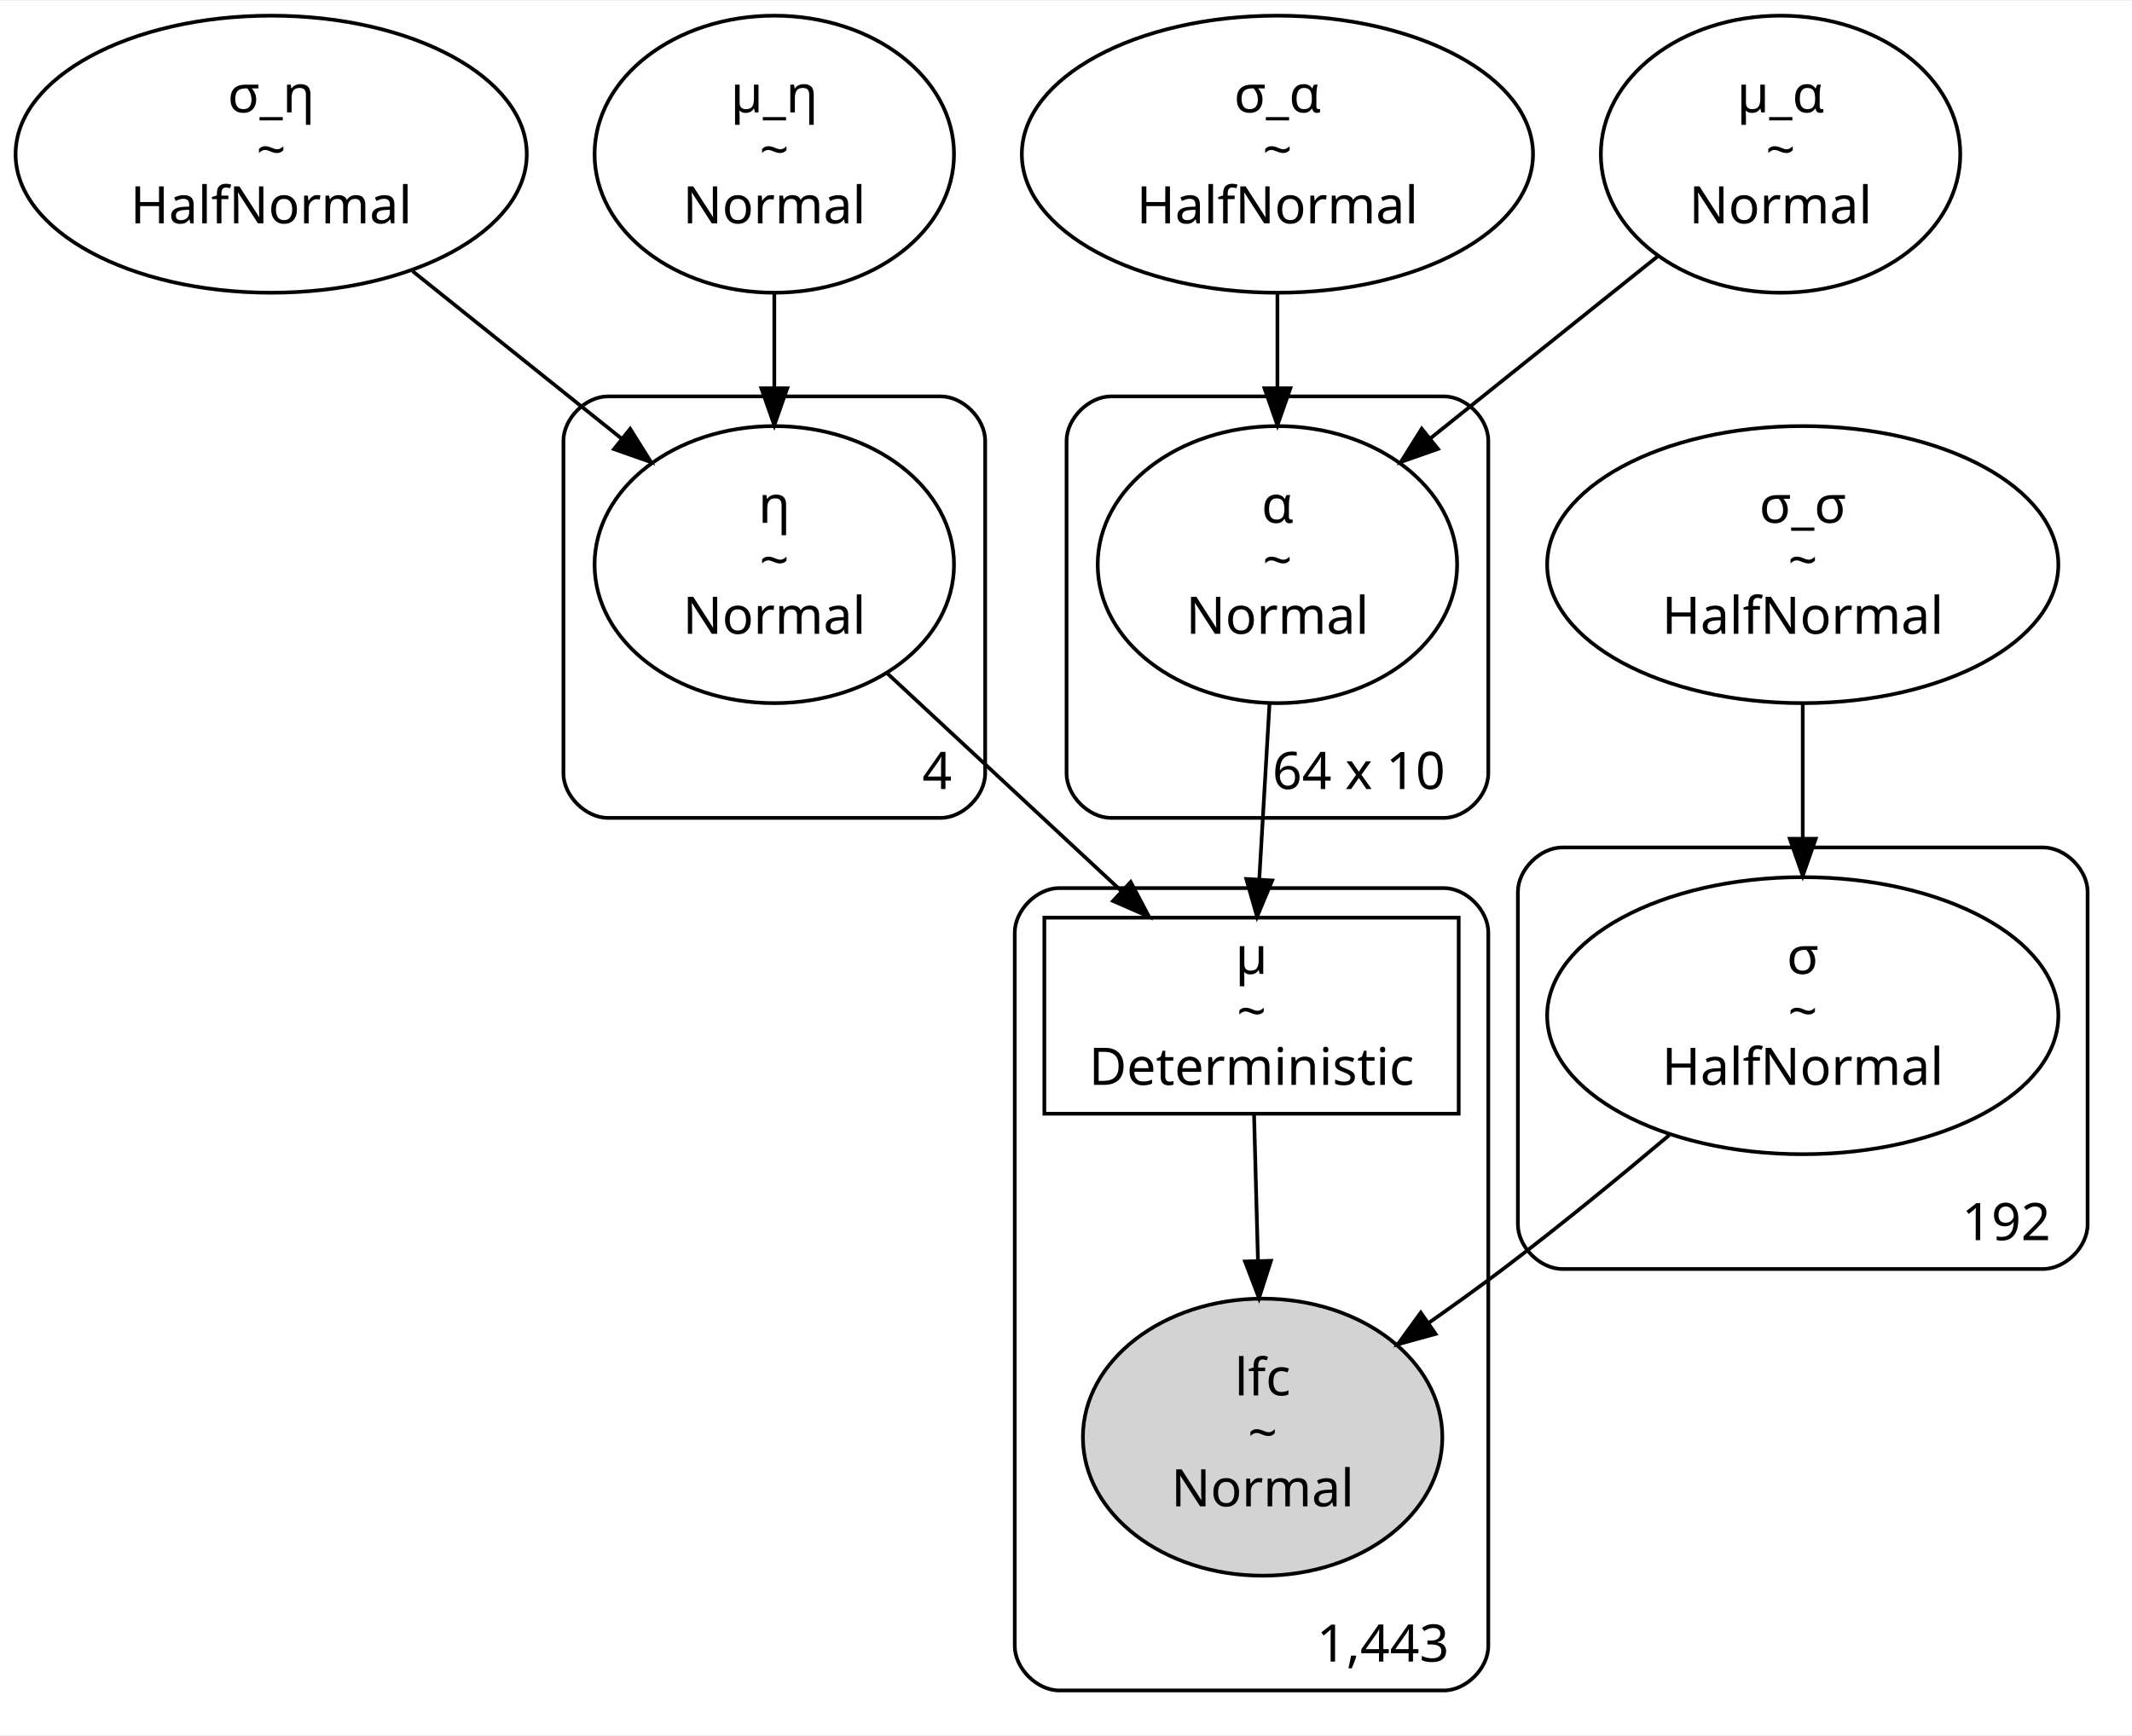
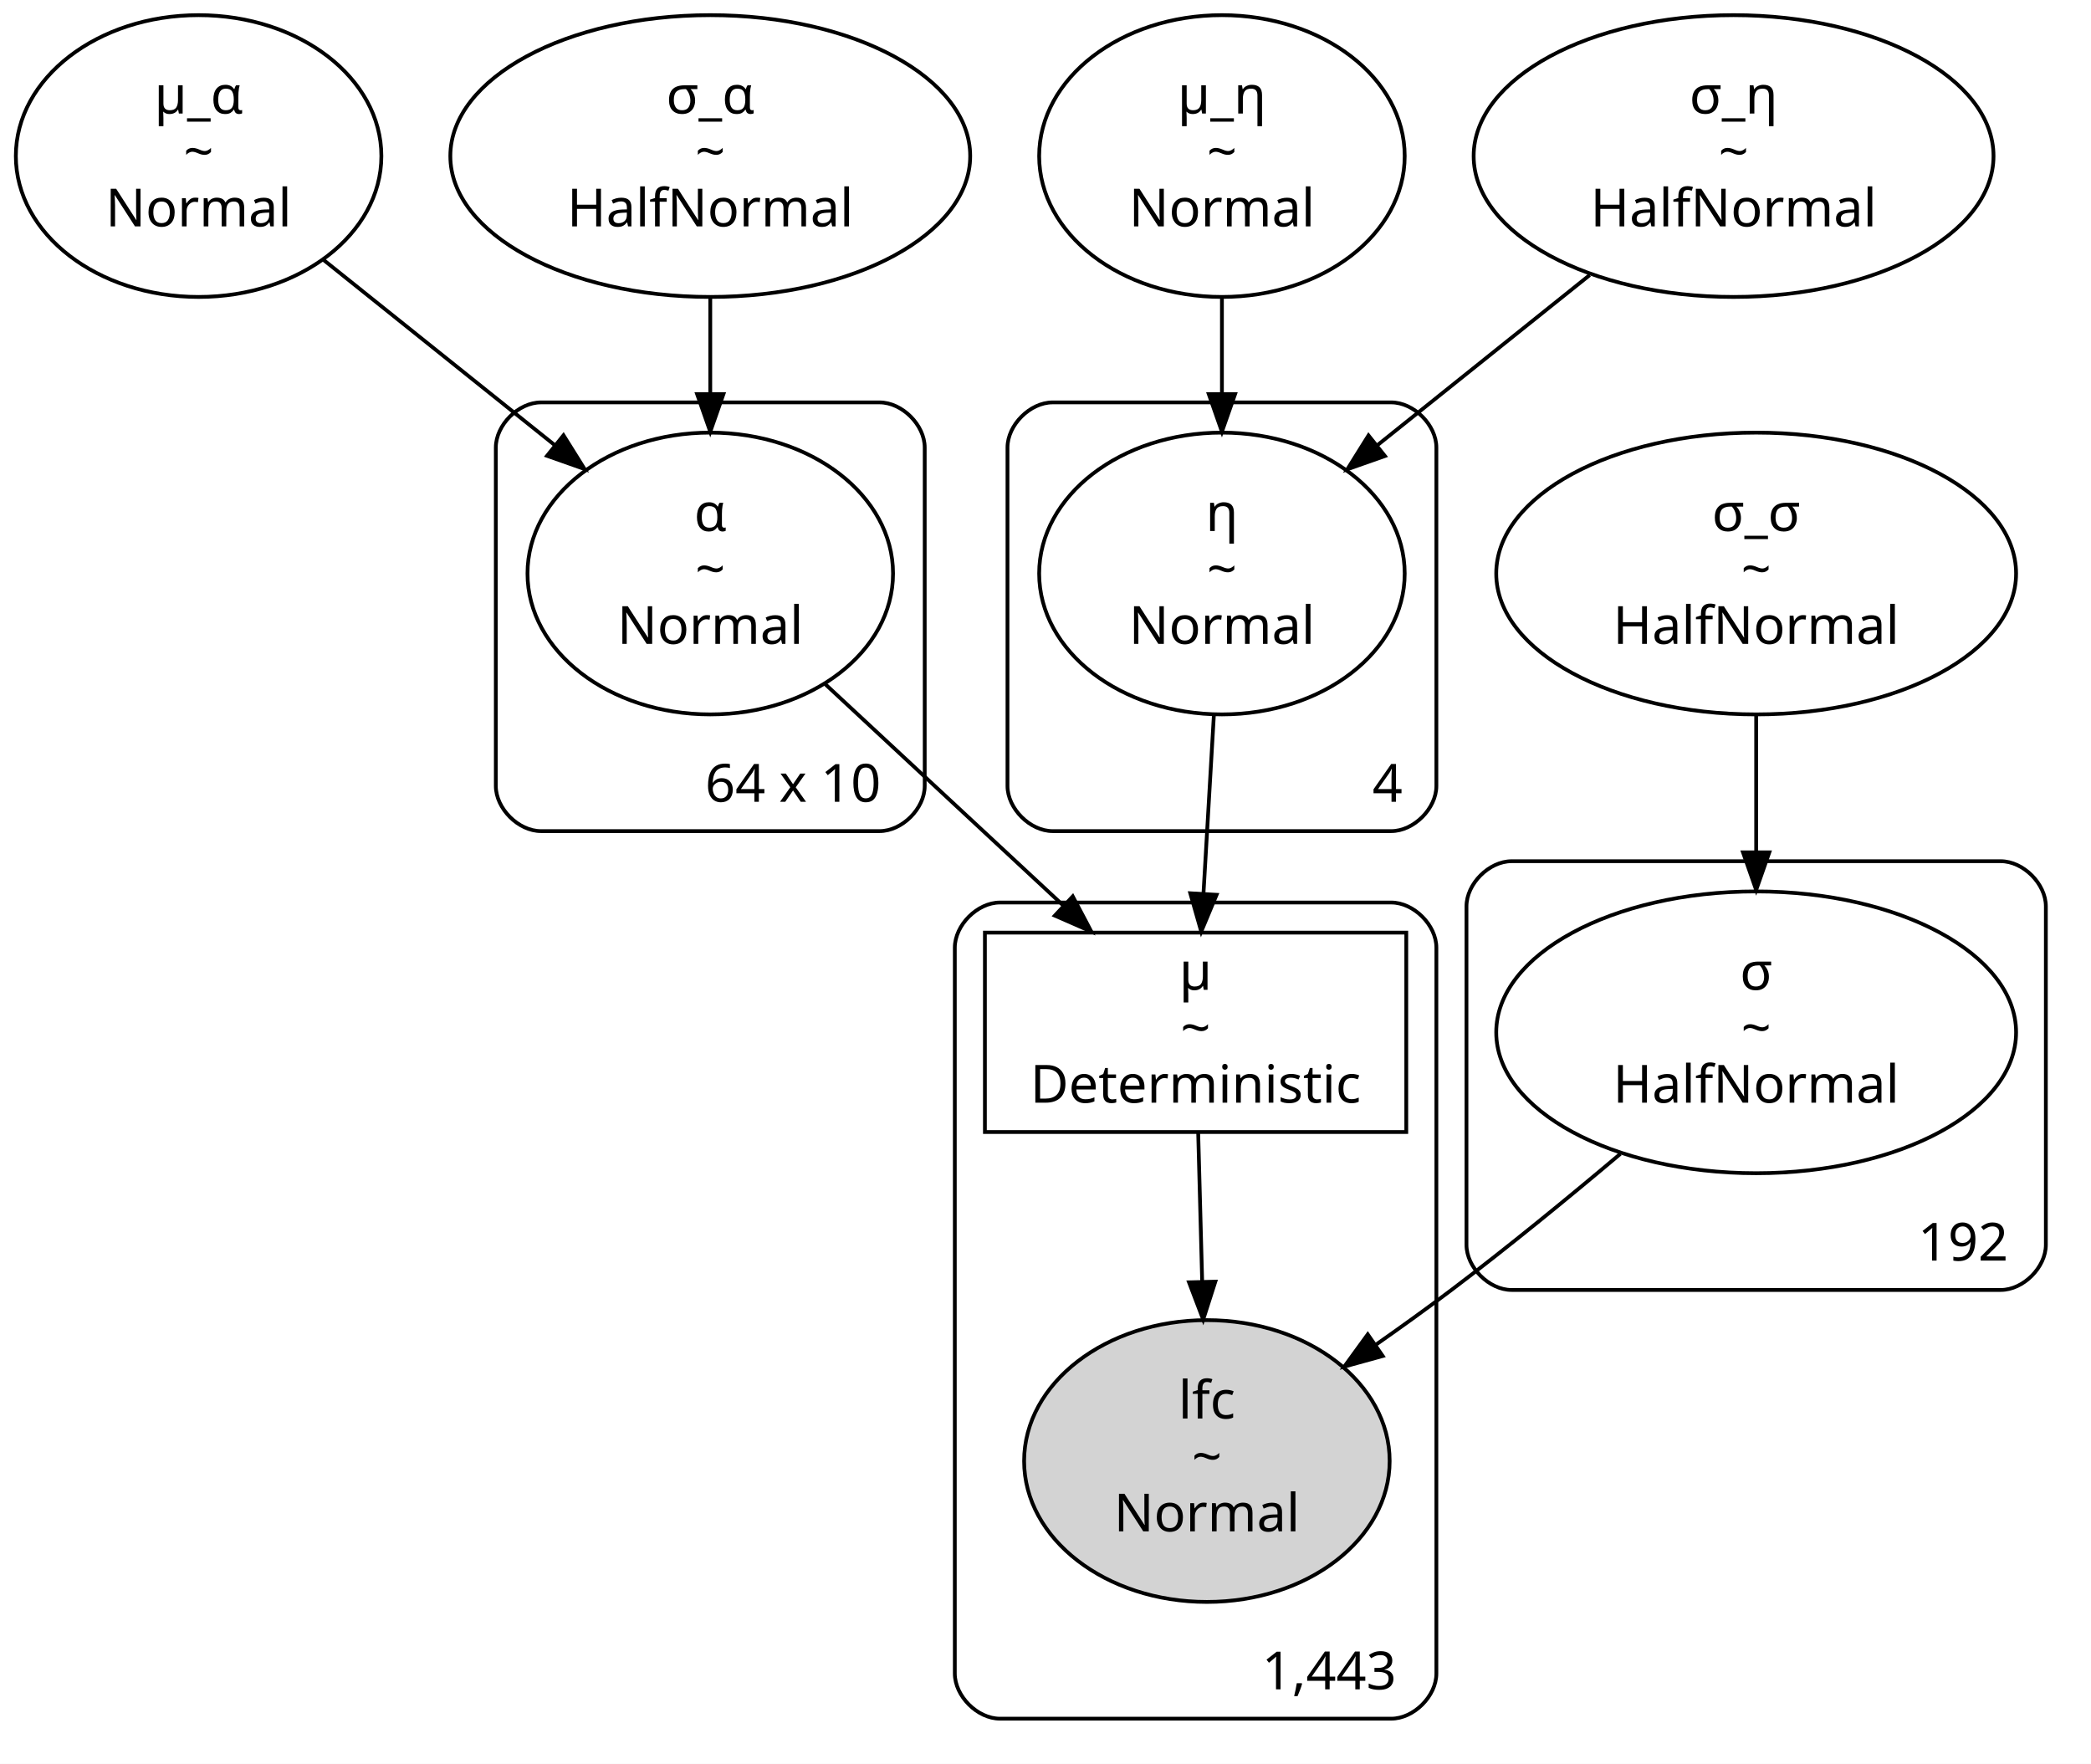
- <svg xmlns="http://www.w3.org/2000/svg" width="576pt" height="469pt" viewBox="0.00 0.00 576.30 468.81">
+ <svg xmlns="http://www.w3.org/2000/svg" width="556pt" height="469pt" viewBox="0.00 0.00 555.79 468.81">
  <g id="graph0" class="graph" transform="scale(1 1) rotate(0) translate(4 464.81)">
-     <polygon fill="white" stroke="transparent" points="-4,4 -4,-464.81 572.3,-464.81 572.3,4 -4,4" />
+     <polygon fill="white" stroke="transparent" points="-4,4 -4,-464.81 551.79,-464.81 551.79,4 -4,4" />
    <g id="clust1" class="cluster">
-       <path fill="none" stroke="black" d="M296.3,-243.91C296.3,-243.91 386.3,-243.91 386.3,-243.91 392.3,-243.91 398.3,-249.91 398.3,-255.91 398.3,-255.91 398.3,-345.86 398.3,-345.86 398.3,-351.86 392.3,-357.86 386.3,-357.86 386.3,-357.86 296.3,-357.86 296.3,-357.86 290.3,-357.86 284.3,-351.86 284.3,-345.86 284.3,-345.86 284.3,-255.91 284.3,-255.91 284.3,-249.91 290.3,-243.91 296.3,-243.91" />
-       <text text-anchor="middle" x="363.3" y="-251.71" font-family="Times-Roman" font-size="14.00">64 x 10</text>
+       <path fill="none" stroke="black" d="M139.79,-243.91C139.79,-243.91 229.79,-243.91 229.79,-243.91 235.79,-243.91 241.79,-249.91 241.79,-255.91 241.79,-255.91 241.79,-345.86 241.79,-345.86 241.79,-351.86 235.79,-357.86 229.79,-357.86 229.79,-357.86 139.79,-357.86 139.79,-357.86 133.79,-357.86 127.79,-351.86 127.79,-345.86 127.79,-345.86 127.79,-255.91 127.79,-255.91 127.79,-249.91 133.79,-243.91 139.79,-243.91" />
+       <text text-anchor="middle" x="206.79" y="-251.71" font-family="Times-Roman" font-size="14.00">64 x 10</text>
    </g>
    <g id="clust2" class="cluster">
-       <path fill="none" stroke="black" d="M160.3,-243.91C160.3,-243.91 250.3,-243.91 250.3,-243.91 256.3,-243.91 262.3,-249.91 262.3,-255.91 262.3,-255.91 262.3,-345.86 262.3,-345.86 262.3,-351.86 256.3,-357.86 250.3,-357.86 250.3,-357.86 160.3,-357.86 160.3,-357.86 154.3,-357.86 148.3,-351.86 148.3,-345.86 148.3,-345.86 148.3,-255.91 148.3,-255.91 148.3,-249.91 154.3,-243.91 160.3,-243.91" />
-       <text text-anchor="middle" x="249.3" y="-251.71" font-family="Times-Roman" font-size="14.00">4</text>
+       <path fill="none" stroke="black" d="M275.79,-243.91C275.79,-243.91 365.79,-243.91 365.79,-243.91 371.79,-243.91 377.79,-249.91 377.79,-255.91 377.79,-255.91 377.79,-345.86 377.79,-345.86 377.79,-351.86 371.79,-357.86 365.79,-357.86 365.79,-357.86 275.79,-357.86 275.79,-357.86 269.79,-357.86 263.79,-351.86 263.79,-345.86 263.79,-345.86 263.79,-255.91 263.79,-255.91 263.79,-249.91 269.79,-243.91 275.79,-243.91" />
+       <text text-anchor="middle" x="364.79" y="-251.71" font-family="Times-Roman" font-size="14.00">4</text>
    </g>
    <g id="clust3" class="cluster">
-       <path fill="none" stroke="black" d="M282.3,-8C282.3,-8 386.3,-8 386.3,-8 392.3,-8 398.3,-14 398.3,-20 398.3,-20 398.3,-212.93 398.3,-212.93 398.3,-218.93 392.3,-224.93 386.3,-224.93 386.3,-224.93 282.3,-224.93 282.3,-224.93 276.3,-224.93 270.3,-218.93 270.3,-212.93 270.3,-212.93 270.3,-20 270.3,-20 270.3,-14 276.3,-8 282.3,-8" />
-       <text text-anchor="middle" x="369.8" y="-15.8" font-family="Times-Roman" font-size="14.00">1,443</text>
+       <path fill="none" stroke="black" d="M261.79,-8C261.79,-8 365.79,-8 365.79,-8 371.79,-8 377.79,-14 377.79,-20 377.79,-20 377.79,-212.93 377.79,-212.93 377.79,-218.93 371.79,-224.93 365.79,-224.93 365.79,-224.93 261.79,-224.93 261.79,-224.93 255.79,-224.93 249.79,-218.93 249.79,-212.93 249.79,-212.93 249.79,-20 249.79,-20 249.79,-14 255.79,-8 261.79,-8" />
+       <text text-anchor="middle" x="349.29" y="-15.8" font-family="Times-Roman" font-size="14.00">1,443</text>
    </g>
    <g id="clust4" class="cluster">
-       <path fill="none" stroke="black" d="M418.3,-121.95C418.3,-121.95 548.3,-121.95 548.3,-121.95 554.3,-121.95 560.3,-127.95 560.3,-133.95 560.3,-133.95 560.3,-223.91 560.3,-223.91 560.3,-229.91 554.3,-235.91 548.3,-235.91 548.3,-235.91 418.3,-235.91 418.3,-235.91 412.3,-235.91 406.3,-229.91 406.3,-223.91 406.3,-223.91 406.3,-133.95 406.3,-133.95 406.3,-127.95 412.3,-121.95 418.3,-121.95" />
-       <text text-anchor="middle" x="538.3" y="-129.75" font-family="Times-Roman" font-size="14.00">192</text>
+       <path fill="none" stroke="black" d="M397.79,-121.95C397.79,-121.95 527.79,-121.95 527.79,-121.95 533.79,-121.95 539.79,-127.95 539.79,-133.95 539.79,-133.95 539.79,-223.91 539.79,-223.91 539.79,-229.91 533.79,-235.91 527.79,-235.91 527.79,-235.91 397.79,-235.91 397.79,-235.91 391.79,-235.91 385.79,-229.91 385.79,-223.91 385.79,-223.91 385.79,-133.95 385.79,-133.95 385.79,-127.95 391.79,-121.95 397.79,-121.95" />
+       <text text-anchor="middle" x="517.79" y="-129.75" font-family="Times-Roman" font-size="14.00">192</text>
    </g>
    <g id="node1" class="node">
-       <ellipse fill="none" stroke="black" cx="69.3" cy="-423.34" rx="69.09" ry="37.45" />
-       <text text-anchor="middle" x="69.3" y="-434.64" font-family="Times-Roman" font-size="14.00">σ_η</text>
-       <text text-anchor="middle" x="69.3" y="-419.64" font-family="Times-Roman" font-size="14.00">~</text>
-       <text text-anchor="middle" x="69.3" y="-404.64" font-family="Times-Roman" font-size="14.00">HalfNormal</text>
+       <ellipse fill="none" stroke="black" cx="48.79" cy="-423.34" rx="48.58" ry="37.45" />
+       <text text-anchor="middle" x="48.79" y="-434.64" font-family="Times-Roman" font-size="14.00">μ_α</text>
+       <text text-anchor="middle" x="48.79" y="-419.64" font-family="Times-Roman" font-size="14.00">~</text>
+       <text text-anchor="middle" x="48.79" y="-404.64" font-family="Times-Roman" font-size="14.00">Normal</text>
+     </g>
+     <g id="node6" class="node">
+       <ellipse fill="none" stroke="black" cx="184.79" cy="-312.38" rx="48.58" ry="37.45" />
+       <text text-anchor="middle" x="184.79" y="-323.68" font-family="Times-Roman" font-size="14.00">α</text>
+       <text text-anchor="middle" x="184.79" y="-308.68" font-family="Times-Roman" font-size="14.00">~</text>
+       <text text-anchor="middle" x="184.79" y="-293.68" font-family="Times-Roman" font-size="14.00">Normal</text>
+     </g>
+     <g id="edge1" class="edge">
+       <path fill="none" stroke="black" d="M82.06,-395.68C100.58,-380.84 123.81,-362.24 143.48,-346.48" />
+       <polygon fill="black" stroke="black" points="145.78,-349.12 151.39,-340.14 141.4,-343.66 145.78,-349.12" />
+     </g>
+     <g id="node2" class="node">
+       <ellipse fill="none" stroke="black" cx="184.79" cy="-423.34" rx="69.09" ry="37.45" />
+       <text text-anchor="middle" x="184.79" y="-434.64" font-family="Times-Roman" font-size="14.00">σ_α</text>
+       <text text-anchor="middle" x="184.79" y="-419.64" font-family="Times-Roman" font-size="14.00">~</text>
+       <text text-anchor="middle" x="184.79" y="-404.64" font-family="Times-Roman" font-size="14.00">HalfNormal</text>
+     </g>
+     <g id="edge2" class="edge">
+       <path fill="none" stroke="black" d="M184.79,-385.75C184.79,-377.58 184.79,-368.8 184.79,-360.27" />
+       <polygon fill="black" stroke="black" points="188.29,-360.06 184.79,-350.06 181.29,-360.06 188.29,-360.06" />
+     </g>
+     <g id="node3" class="node">
+       <ellipse fill="none" stroke="black" cx="320.79" cy="-423.34" rx="48.58" ry="37.45" />
+       <text text-anchor="middle" x="320.79" y="-434.64" font-family="Times-Roman" font-size="14.00">μ_η</text>
+       <text text-anchor="middle" x="320.79" y="-419.64" font-family="Times-Roman" font-size="14.00">~</text>
+       <text text-anchor="middle" x="320.79" y="-404.64" font-family="Times-Roman" font-size="14.00">Normal</text>
    </g>
    <g id="node7" class="node">
-       <ellipse fill="none" stroke="black" cx="205.3" cy="-312.38" rx="48.58" ry="37.45" />
-       <text text-anchor="middle" x="205.3" y="-323.68" font-family="Times-Roman" font-size="14.00">η</text>
-       <text text-anchor="middle" x="205.3" y="-308.68" font-family="Times-Roman" font-size="14.00">~</text>
-       <text text-anchor="middle" x="205.3" y="-293.68" font-family="Times-Roman" font-size="14.00">Normal</text>
+       <ellipse fill="none" stroke="black" cx="320.79" cy="-312.38" rx="48.58" ry="37.45" />
+       <text text-anchor="middle" x="320.79" y="-323.68" font-family="Times-Roman" font-size="14.00">η</text>
+       <text text-anchor="middle" x="320.79" y="-308.68" font-family="Times-Roman" font-size="14.00">~</text>
+       <text text-anchor="middle" x="320.79" y="-293.68" font-family="Times-Roman" font-size="14.00">Normal</text>
+     </g>
+     <g id="edge4" class="edge">
+       <path fill="none" stroke="black" d="M320.79,-385.75C320.79,-377.58 320.79,-368.8 320.79,-360.27" />
+       <polygon fill="black" stroke="black" points="324.29,-360.06 320.79,-350.06 317.29,-360.06 324.29,-360.06" />
+     </g>
+     <g id="node4" class="node">
+       <ellipse fill="none" stroke="black" cx="462.79" cy="-312.38" rx="69.09" ry="37.45" />
+       <text text-anchor="middle" x="462.79" y="-323.68" font-family="Times-Roman" font-size="14.00">σ_σ</text>
+       <text text-anchor="middle" x="462.79" y="-308.68" font-family="Times-Roman" font-size="14.00">~</text>
+       <text text-anchor="middle" x="462.79" y="-293.68" font-family="Times-Roman" font-size="14.00">HalfNormal</text>
+     </g>
+     <g id="node10" class="node">
+       <ellipse fill="none" stroke="black" cx="462.79" cy="-190.43" rx="69.09" ry="37.45" />
+       <text text-anchor="middle" x="462.79" y="-201.73" font-family="Times-Roman" font-size="14.00">σ</text>
+       <text text-anchor="middle" x="462.79" y="-186.73" font-family="Times-Roman" font-size="14.00">~</text>
+       <text text-anchor="middle" x="462.79" y="-171.73" font-family="Times-Roman" font-size="14.00">HalfNormal</text>
+     </g>
+     <g id="edge7" class="edge">
+       <path fill="none" stroke="black" d="M462.79,-274.74C462.79,-263.34 462.79,-250.6 462.79,-238.58" />
+       <polygon fill="black" stroke="black" points="466.29,-238.26 462.79,-228.26 459.29,-238.26 466.29,-238.26" />
+     </g>
+     <g id="node5" class="node">
+       <ellipse fill="none" stroke="black" cx="456.79" cy="-423.34" rx="69.09" ry="37.45" />
+       <text text-anchor="middle" x="456.79" y="-434.64" font-family="Times-Roman" font-size="14.00">σ_η</text>
+       <text text-anchor="middle" x="456.79" y="-419.64" font-family="Times-Roman" font-size="14.00">~</text>
+       <text text-anchor="middle" x="456.79" y="-404.64" font-family="Times-Roman" font-size="14.00">HalfNormal</text>
    </g>
    <g id="edge3" class="edge">
-       <path fill="none" stroke="black" d="M107.54,-391.7C125.12,-377.62 146,-360.89 163.94,-346.51" />
-       <polygon fill="black" stroke="black" points="166.34,-349.08 171.96,-340.09 161.97,-343.61 166.34,-349.08" />
-     </g>
-     <g id="node2" class="node">
-       <ellipse fill="none" stroke="black" cx="483.3" cy="-312.38" rx="69.09" ry="37.45" />
-       <text text-anchor="middle" x="483.3" y="-323.68" font-family="Times-Roman" font-size="14.00">σ_σ</text>
-       <text text-anchor="middle" x="483.3" y="-308.68" font-family="Times-Roman" font-size="14.00">~</text>
-       <text text-anchor="middle" x="483.3" y="-293.68" font-family="Times-Roman" font-size="14.00">HalfNormal</text>
-     </g>
-     <g id="node10" class="node">
-       <ellipse fill="none" stroke="black" cx="483.3" cy="-190.43" rx="69.09" ry="37.45" />
-       <text text-anchor="middle" x="483.3" y="-201.73" font-family="Times-Roman" font-size="14.00">σ</text>
-       <text text-anchor="middle" x="483.3" y="-186.73" font-family="Times-Roman" font-size="14.00">~</text>
-       <text text-anchor="middle" x="483.3" y="-171.73" font-family="Times-Roman" font-size="14.00">HalfNormal</text>
-     </g>
-     <g id="edge7" class="edge">
-       <path fill="none" stroke="black" d="M483.3,-274.74C483.3,-263.34 483.3,-250.6 483.3,-238.58" />
-       <polygon fill="black" stroke="black" points="486.8,-238.26 483.3,-228.26 479.8,-238.26 486.8,-238.26" />
-     </g>
-     <g id="node3" class="node">
-       <ellipse fill="none" stroke="black" cx="341.3" cy="-423.34" rx="69.09" ry="37.45" />
-       <text text-anchor="middle" x="341.3" y="-434.64" font-family="Times-Roman" font-size="14.00">σ_α</text>
-       <text text-anchor="middle" x="341.3" y="-419.64" font-family="Times-Roman" font-size="14.00">~</text>
-       <text text-anchor="middle" x="341.3" y="-404.64" font-family="Times-Roman" font-size="14.00">HalfNormal</text>
-     </g>
-     <g id="node6" class="node">
-       <ellipse fill="none" stroke="black" cx="341.3" cy="-312.38" rx="48.58" ry="37.45" />
-       <text text-anchor="middle" x="341.3" y="-323.68" font-family="Times-Roman" font-size="14.00">α</text>
-       <text text-anchor="middle" x="341.3" y="-308.68" font-family="Times-Roman" font-size="14.00">~</text>
-       <text text-anchor="middle" x="341.3" y="-293.68" font-family="Times-Roman" font-size="14.00">Normal</text>
-     </g>
-     <g id="edge1" class="edge">
-       <path fill="none" stroke="black" d="M341.3,-385.75C341.3,-377.58 341.3,-368.8 341.3,-360.27" />
-       <polygon fill="black" stroke="black" points="344.8,-360.06 341.3,-350.06 337.8,-360.06 344.8,-360.06" />
-     </g>
-     <g id="node4" class="node">
-       <ellipse fill="none" stroke="black" cx="205.3" cy="-423.34" rx="48.58" ry="37.45" />
-       <text text-anchor="middle" x="205.3" y="-434.64" font-family="Times-Roman" font-size="14.00">μ_η</text>
-       <text text-anchor="middle" x="205.3" y="-419.64" font-family="Times-Roman" font-size="14.00">~</text>
-       <text text-anchor="middle" x="205.3" y="-404.64" font-family="Times-Roman" font-size="14.00">Normal</text>
-     </g>
-     <g id="edge4" class="edge">
-       <path fill="none" stroke="black" d="M205.3,-385.75C205.3,-377.58 205.3,-368.8 205.3,-360.27" />
-       <polygon fill="black" stroke="black" points="208.8,-360.06 205.3,-350.06 201.8,-360.06 208.8,-360.06" />
-     </g>
-     <g id="node5" class="node">
-       <ellipse fill="none" stroke="black" cx="477.3" cy="-423.34" rx="48.58" ry="37.45" />
-       <text text-anchor="middle" x="477.3" y="-434.64" font-family="Times-Roman" font-size="14.00">μ_α</text>
-       <text text-anchor="middle" x="477.3" y="-419.64" font-family="Times-Roman" font-size="14.00">~</text>
-       <text text-anchor="middle" x="477.3" y="-404.64" font-family="Times-Roman" font-size="14.00">Normal</text>
-     </g>
-     <g id="edge2" class="edge">
-       <path fill="none" stroke="black" d="M444.03,-395.68C425.5,-380.84 402.28,-362.24 382.6,-346.48" />
-       <polygon fill="black" stroke="black" points="384.69,-343.66 374.69,-340.14 380.31,-349.12 384.69,-343.66" />
+       <path fill="none" stroke="black" d="M418.54,-391.7C400.97,-377.62 380.09,-360.89 362.14,-346.51" />
+       <polygon fill="black" stroke="black" points="364.12,-343.61 354.13,-340.09 359.75,-349.08 364.12,-343.61" />
    </g>
    <g id="node9" class="node">
-       <polygon fill="none" stroke="black" points="390.3,-216.93 278.3,-216.93 278.3,-163.93 390.3,-163.93 390.3,-216.93" />
-       <text text-anchor="middle" x="334.3" y="-201.73" font-family="Times-Roman" font-size="14.00">μ</text>
-       <text text-anchor="middle" x="334.3" y="-186.73" font-family="Times-Roman" font-size="14.00">~</text>
-       <text text-anchor="middle" x="334.3" y="-171.73" font-family="Times-Roman" font-size="14.00">Deterministic</text>
+       <polygon fill="none" stroke="black" points="369.79,-216.93 257.79,-216.93 257.79,-163.93 369.79,-163.93 369.79,-216.93" />
+       <text text-anchor="middle" x="313.79" y="-201.73" font-family="Times-Roman" font-size="14.00">μ</text>
+       <text text-anchor="middle" x="313.79" y="-186.73" font-family="Times-Roman" font-size="14.00">~</text>
+       <text text-anchor="middle" x="313.79" y="-171.73" font-family="Times-Roman" font-size="14.00">Deterministic</text>
    </g>
    <g id="edge6" class="edge">
-       <path fill="none" stroke="black" d="M339.16,-274.74C338.28,-259.77 337.28,-242.51 336.41,-227.59" />
-       <polygon fill="black" stroke="black" points="339.88,-226.98 335.8,-217.2 332.89,-227.39 339.88,-226.98" />
+       <path fill="none" stroke="black" d="M215.36,-282.96C234.39,-265.26 258.92,-242.45 278.74,-224.03" />
+       <polygon fill="black" stroke="black" points="281.14,-226.57 286.08,-217.2 276.37,-221.45 281.14,-226.57" />
    </g>
    <g id="edge5" class="edge">
-       <path fill="none" stroke="black" d="M235.87,-282.96C254.89,-265.26 279.43,-242.45 299.24,-224.03" />
-       <polygon fill="black" stroke="black" points="301.64,-226.57 306.58,-217.2 296.88,-221.45 301.64,-226.57" />
+       <path fill="none" stroke="black" d="M318.65,-274.74C317.78,-259.77 316.77,-242.51 315.9,-227.59" />
+       <polygon fill="black" stroke="black" points="319.37,-226.98 315.29,-217.2 312.38,-227.39 319.37,-226.98" />
    </g>
    <g id="node8" class="node">
-       <ellipse fill="lightgrey" stroke="black" cx="337.3" cy="-76.48" rx="48.58" ry="37.45" />
-       <text text-anchor="middle" x="337.3" y="-87.78" font-family="Times-Roman" font-size="14.00">lfc</text>
-       <text text-anchor="middle" x="337.3" y="-72.78" font-family="Times-Roman" font-size="14.00">~</text>
-       <text text-anchor="middle" x="337.3" y="-57.78" font-family="Times-Roman" font-size="14.00">Normal</text>
+       <ellipse fill="lightgrey" stroke="black" cx="316.79" cy="-76.48" rx="48.58" ry="37.45" />
+       <text text-anchor="middle" x="316.79" y="-87.78" font-family="Times-Roman" font-size="14.00">lfc</text>
+       <text text-anchor="middle" x="316.79" y="-72.78" font-family="Times-Roman" font-size="14.00">~</text>
+       <text text-anchor="middle" x="316.79" y="-57.78" font-family="Times-Roman" font-size="14.00">Normal</text>
+     </g>
+     <g id="edge9" class="edge">
+       <path fill="none" stroke="black" d="M314.48,-163.75C314.79,-152.02 315.18,-137.75 315.54,-124.22" />
+       <polygon fill="black" stroke="black" points="319.04,-124.16 315.81,-114.07 312.04,-123.98 319.04,-124.16" />
    </g>
    <g id="edge8" class="edge">
-       <path fill="none" stroke="black" d="M334.98,-163.75C335.3,-152.02 335.68,-137.75 336.04,-124.22" />
-       <polygon fill="black" stroke="black" points="339.55,-124.16 336.32,-114.07 332.55,-123.98 339.55,-124.16" />
-     </g>
-     <g id="edge9" class="edge">
-       <path fill="none" stroke="black" d="M447.2,-158.12C433.38,-146.47 417.33,-133.32 402.3,-121.95 395.93,-117.14 389.09,-112.21 382.32,-107.47" />
-       <polygon fill="black" stroke="black" points="384.04,-104.4 373.83,-101.58 380.05,-110.15 384.04,-104.4" />
+       <path fill="none" stroke="black" d="M426.69,-158.12C412.88,-146.47 396.83,-133.32 381.79,-121.95 375.42,-117.14 368.58,-112.21 361.81,-107.47" />
+       <polygon fill="black" stroke="black" points="363.53,-104.4 353.32,-101.58 359.55,-110.15 363.53,-104.4" />
    </g>
  </g>
</svg>
